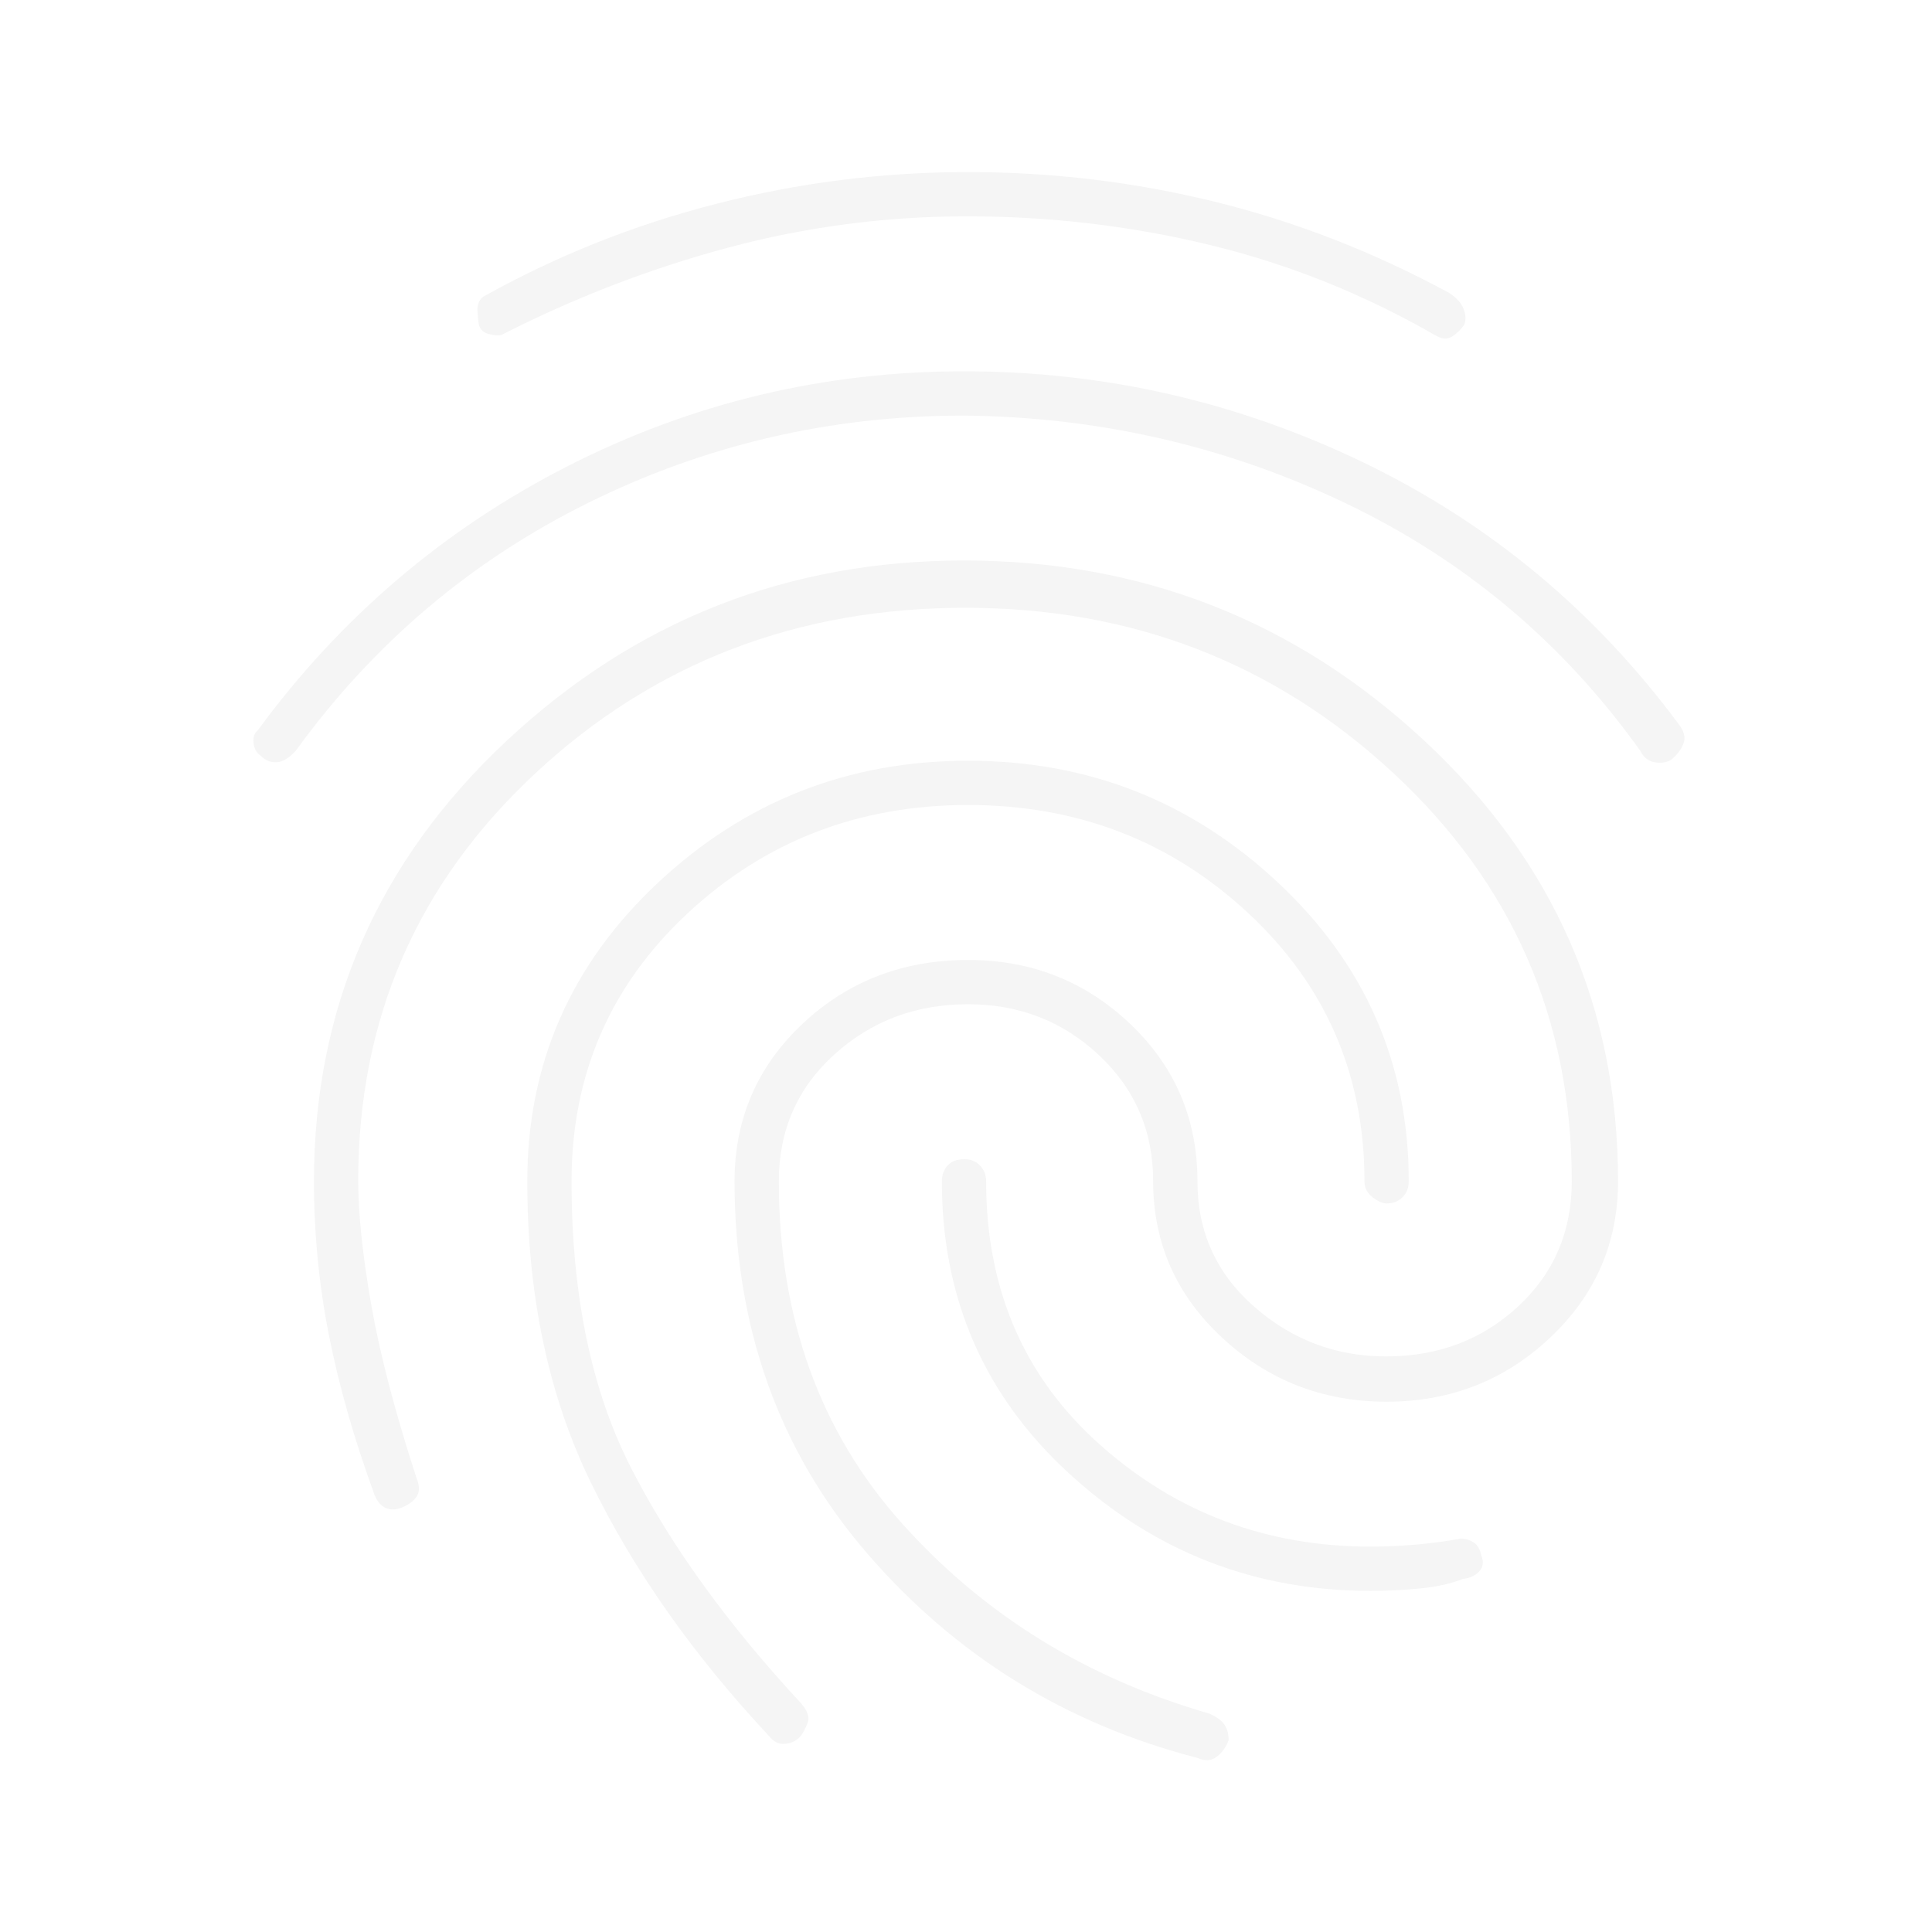
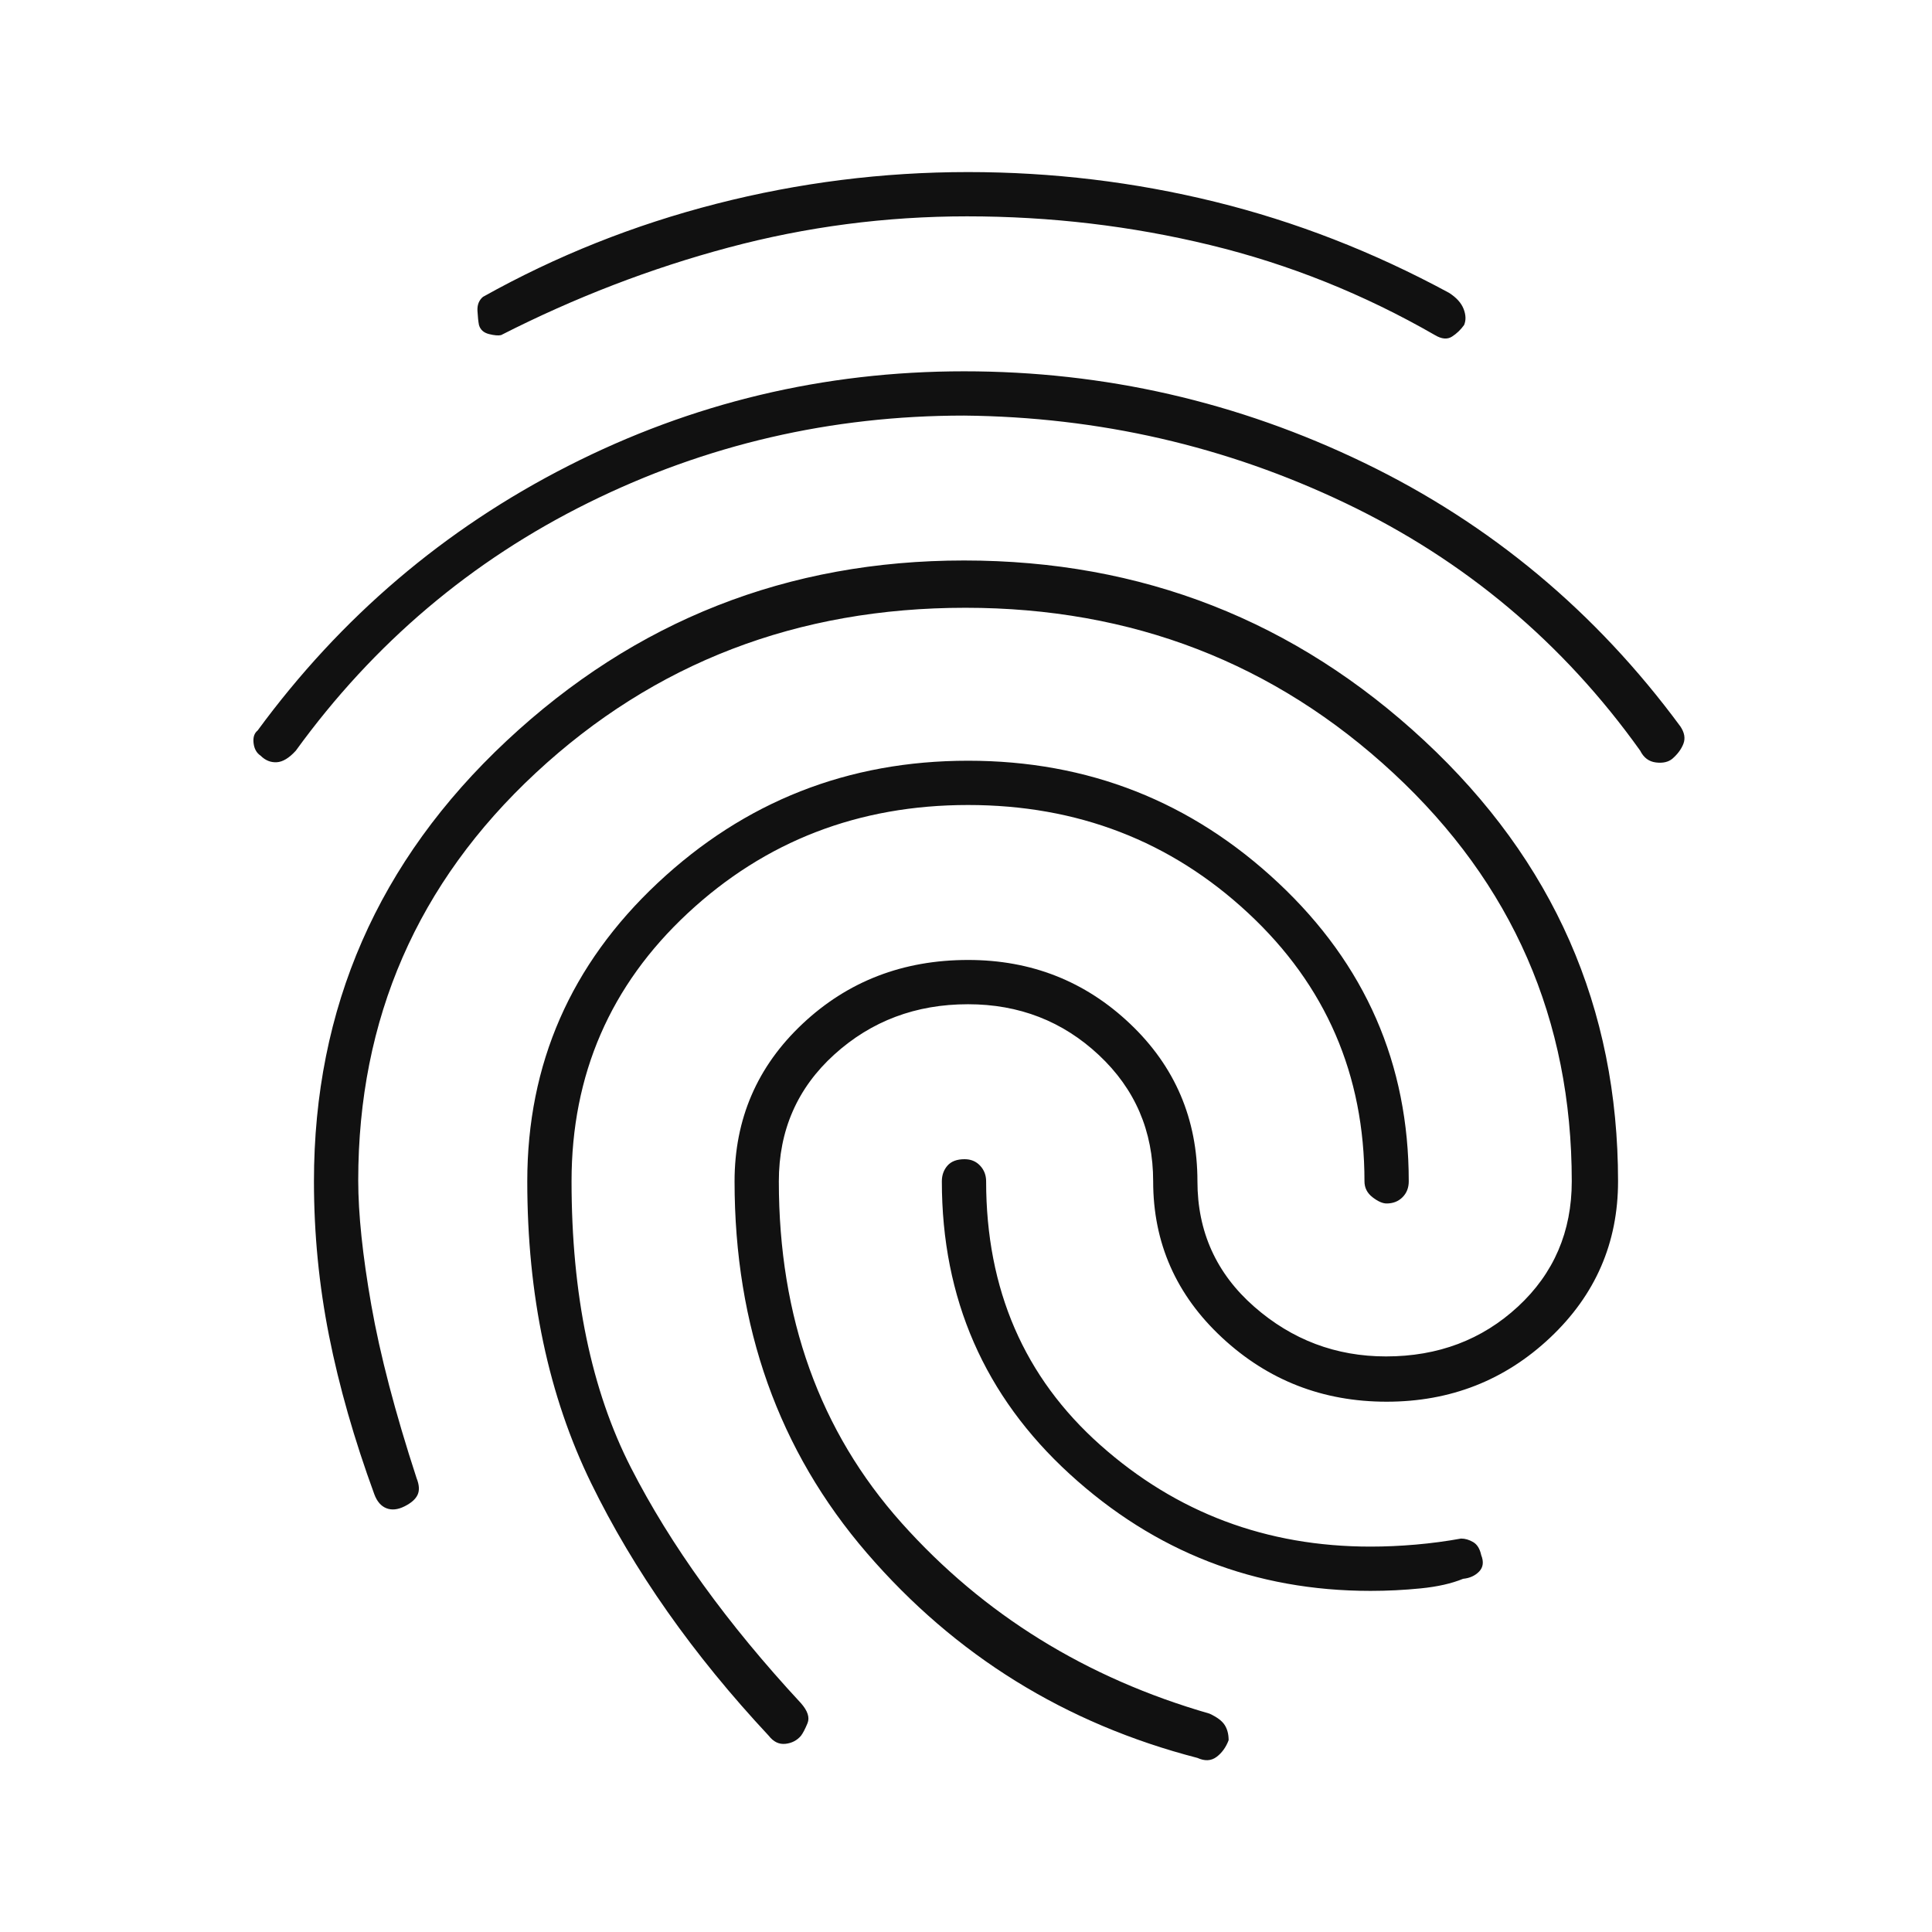
<svg xmlns="http://www.w3.org/2000/svg" width="1440" height="1440" viewBox="0 0 1440 1440" fill="none">
  <mask id="mask0_7657_37" style="mask-type:alpha" maskUnits="userSpaceOnUse" x="0" y="0" width="1440" height="1440">
-     <rect width="1440" height="1440" fill="#D9D9D9" />
+     <rect width="1440" height="1440" fill="#111111" />
  </mask>
  <g mask="url(#mask0_7657_37)">
-     <path d="M718.5 276.75C823.28 276.75 922.725 299.5 1016.84 345C1110.95 390.5 1189.5 456 1252.5 541.5C1255.5 546 1256.25 550.25 1254.75 554.25C1253.25 558.25 1250.5 562 1246.5 565.5C1243.5 568 1239.4 568.93 1234.2 568.29C1228.99 567.65 1225.09 564.72 1222.5 559.5C1165 479 1091.77 417.5 1002.81 375C913.85 332.5 819.08 310.75 718.5 309.75C619.5 309.75 526.25 331.375 438.75 374.625C351.25 417.875 278.5 479.5 220.5 559.5C215.5 565 210.75 567.875 206.25 568.125C201.75 568.375 197.75 566.75 194.25 563.25C191.25 561.25 189.5 558.125 189 553.875C188.5 549.625 189.5 546.5 192 544.5C254 460 331.17 394.25 423.51 347.25C515.84 300.25 614.17 276.75 718.5 276.75ZM718.575 417.75C851.025 417.75 965.375 462.53 1061.63 552.09C1157.88 641.65 1206 751.12 1206 880.5C1206 926.36 1189.13 965.2 1155.38 997.02C1121.62 1028.84 1080.99 1044.75 1033.5 1044.75C986 1044.75 945.125 1028.84 910.875 997.02C876.625 965.2 859.5 926.36 859.5 880.5C859.5 843 846.01 811.625 819.03 786.375C792.06 761.125 759.55 748.5 721.5 748.5C682.63 748.5 649.415 760.99 621.855 785.97C594.285 810.95 580.5 842.46 580.5 880.5C580.5 981.99 611 1066.87 672 1135.13C733 1203.38 809.5 1250.75 901.5 1277.25C907.05 1279.81 910.81 1282.62 912.78 1285.68C914.76 1288.75 915.75 1292.54 915.75 1297.04C913.75 1302.35 910.75 1306.5 906.75 1309.5C902.75 1312.5 898 1312.75 892.5 1310.25C794 1284.75 711.875 1233.85 646.125 1157.55C580.375 1081.25 547.5 988.9 547.5 880.5C547.5 834 564.375 794.875 598.125 763.125C631.875 731.375 673.035 715.5 721.605 715.5C768.675 715.5 808.925 731.375 842.355 763.125C875.785 794.875 892.5 834 892.5 880.5C892.5 918.04 906.595 949.175 934.785 973.905C962.985 998.635 995.735 1011 1033.04 1011C1071.85 1011 1104.63 998.625 1131.38 973.875C1158.13 949.125 1171.5 918 1171.5 880.5C1171.5 759.96 1127.23 658.575 1038.68 576.345C950.115 494.115 843.74 453 719.55 453C594.35 453 487.625 494.015 399.375 576.045C311.125 658.065 267 759.3 267 879.75C267 904.75 270.25 935.75 276.75 972.75C283.25 1009.75 294.5 1052.75 310.5 1101.75C312.5 1106.75 312.75 1110.88 311.25 1114.13C309.75 1117.38 306.5 1120.25 301.5 1122.75C296.5 1125.25 292 1125.72 288 1124.15C284 1122.59 281 1119.12 279 1113.75C264 1072.75 252.75 1033.38 245.25 995.625C237.75 957.875 234 919.5 234 880.5C234 751.12 281.895 641.65 377.685 552.09C473.475 462.53 587.105 417.75 718.575 417.75ZM721.5 128.25C784.18 128.25 845.52 135.625 905.52 150.375C965.51 165.125 1023.67 187.75 1080 218.25C1085.5 221.75 1089.13 225.75 1090.88 230.25C1092.63 234.75 1092.75 238.75 1091.25 242.25C1088.75 245.75 1085.75 248.625 1082.25 250.875C1078.75 253.125 1074.5 252.75 1069.5 249.75C1016.5 219.25 960.64 196.875 901.92 182.625C843.19 168.375 782.805 161.25 720.765 161.25C660.255 161.25 601 169 543 184.5C485 200 428.5 221.75 373.5 249.75C371.5 250.25 368.5 250 364.5 249C360.5 248 358 245.75 357 242.25C356.5 239.75 356.125 236.25 355.875 231.75C355.625 227.25 357 223.75 360 221.25C414.5 190.75 472.5 167.625 534 151.875C595.5 136.125 658 128.25 721.5 128.25ZM721.575 567C811.025 567 888.125 597.375 952.875 658.125C1017.63 718.875 1050 793 1050 880.5C1050 885.3 1048.45 889.25 1045.35 892.35C1042.25 895.45 1038.3 897 1033.5 897C1030.5 897 1027 895.45 1023 892.35C1019 889.25 1017 885.3 1017 880.5C1017 801 988.135 734.375 930.405 680.625C872.685 626.875 803.06 600 721.53 600C640.01 600 570.375 626.875 512.625 680.625C454.875 734.375 426 800.96 426 880.38C426 964.96 440.75 1036.13 470.25 1093.88C499.75 1151.63 542 1210.16 597 1269.47C602 1275.16 603.625 1280.13 601.875 1284.38C600.125 1288.63 598.5 1291.75 597 1293.75C594 1297.25 590.125 1299.25 585.375 1299.75C580.625 1300.25 576.5 1298.25 573 1293.75C516.5 1233.25 472.375 1170.5 440.625 1105.5C408.875 1040.5 393 965.485 393 880.455C393 792.985 425.4 718.875 490.2 658.125C554.99 597.375 632.115 567 721.575 567ZM718.935 864C723.645 864 727.5 865.6 730.5 868.8C733.5 872 735 875.9 735 880.5C735 961.07 763.375 1026.59 820.125 1077.06C876.875 1127.52 944 1152.75 1021.5 1152.75C1032.5 1152.75 1043.75 1152.25 1055.25 1151.25C1066.75 1150.25 1078 1148.75 1089 1146.75C1092 1146.75 1095 1147.63 1098 1149.38C1101 1151.13 1103 1154.36 1104 1159.07C1106 1164.08 1105.5 1168.15 1102.5 1171.29C1099.5 1174.43 1095.5 1176.25 1090.5 1176.75C1082 1180.25 1071.5 1182.63 1059 1183.88C1046.5 1185.13 1034 1185.75 1021.5 1185.75C935.5 1185.75 860.75 1156.71 797.25 1098.63C733.75 1040.55 702 967.84 702 880.5C702 875.9 703.395 872 706.185 868.8C708.985 865.6 713.235 864 718.935 864Z" fill="#F5F5F5" />
+     <path d="M718.5 276.75C823.28 276.75 922.725 299.5 1016.84 345C1110.95 390.5 1189.5 456 1252.5 541.5C1255.5 546 1256.25 550.25 1254.75 554.25C1253.25 558.25 1250.5 562 1246.5 565.5C1243.5 568 1239.4 568.93 1234.2 568.29C1228.99 567.65 1225.09 564.72 1222.5 559.5C1165 479 1091.77 417.5 1002.81 375C913.85 332.5 819.08 310.75 718.5 309.75C619.5 309.75 526.25 331.375 438.75 374.625C351.25 417.875 278.5 479.5 220.5 559.5C215.5 565 210.75 567.875 206.25 568.125C201.75 568.375 197.75 566.75 194.25 563.25C191.25 561.25 189.5 558.125 189 553.875C188.5 549.625 189.5 546.5 192 544.5C254 460 331.17 394.25 423.51 347.25C515.84 300.25 614.17 276.75 718.5 276.75ZM718.575 417.75C851.025 417.75 965.375 462.53 1061.63 552.09C1157.88 641.65 1206 751.12 1206 880.5C1206 926.36 1189.13 965.2 1155.38 997.02C1121.62 1028.84 1080.99 1044.75 1033.5 1044.75C986 1044.75 945.125 1028.84 910.875 997.02C876.625 965.2 859.5 926.36 859.5 880.5C859.5 843 846.01 811.625 819.03 786.375C792.06 761.125 759.55 748.5 721.5 748.5C682.63 748.5 649.415 760.99 621.855 785.97C594.285 810.95 580.5 842.46 580.5 880.5C580.5 981.99 611 1066.87 672 1135.13C733 1203.38 809.5 1250.75 901.5 1277.25C907.05 1279.81 910.81 1282.62 912.78 1285.68C914.76 1288.75 915.75 1292.54 915.75 1297.04C913.75 1302.35 910.75 1306.5 906.75 1309.5C902.75 1312.5 898 1312.75 892.5 1310.25C794 1284.75 711.875 1233.85 646.125 1157.55C580.375 1081.25 547.5 988.9 547.5 880.5C547.5 834 564.375 794.875 598.125 763.125C631.875 731.375 673.035 715.5 721.605 715.5C768.675 715.5 808.925 731.375 842.355 763.125C875.785 794.875 892.5 834 892.5 880.5C892.5 918.04 906.595 949.175 934.785 973.905C962.985 998.635 995.735 1011 1033.04 1011C1071.85 1011 1104.63 998.625 1131.38 973.875C1158.13 949.125 1171.5 918 1171.5 880.5C1171.5 759.96 1127.23 658.575 1038.68 576.345C950.115 494.115 843.74 453 719.55 453C594.35 453 487.625 494.015 399.375 576.045C311.125 658.065 267 759.3 267 879.75C267 904.75 270.25 935.75 276.75 972.75C283.25 1009.75 294.5 1052.75 310.5 1101.75C312.5 1106.75 312.75 1110.88 311.25 1114.13C309.75 1117.38 306.5 1120.25 301.5 1122.75C296.5 1125.25 292 1125.72 288 1124.15C284 1122.59 281 1119.12 279 1113.75C264 1072.75 252.75 1033.38 245.25 995.625C237.75 957.875 234 919.5 234 880.5C234 751.12 281.895 641.65 377.685 552.09C473.475 462.53 587.105 417.75 718.575 417.75ZM721.5 128.25C784.18 128.25 845.52 135.625 905.52 150.375C965.51 165.125 1023.67 187.75 1080 218.25C1085.5 221.75 1089.13 225.75 1090.88 230.25C1092.63 234.75 1092.75 238.75 1091.25 242.25C1088.75 245.75 1085.75 248.625 1082.25 250.875C1078.75 253.125 1074.5 252.75 1069.5 249.75C1016.5 219.25 960.64 196.875 901.92 182.625C843.19 168.375 782.805 161.25 720.765 161.25C660.255 161.25 601 169 543 184.5C485 200 428.5 221.75 373.5 249.75C371.5 250.25 368.5 250 364.5 249C360.5 248 358 245.75 357 242.25C356.5 239.75 356.125 236.25 355.875 231.75C355.625 227.25 357 223.75 360 221.25C414.5 190.75 472.5 167.625 534 151.875C595.5 136.125 658 128.25 721.5 128.25ZM721.575 567C811.025 567 888.125 597.375 952.875 658.125C1017.63 718.875 1050 793 1050 880.5C1050 885.3 1048.45 889.25 1045.35 892.35C1042.25 895.45 1038.3 897 1033.5 897C1030.5 897 1027 895.45 1023 892.35C1019 889.25 1017 885.3 1017 880.5C1017 801 988.135 734.375 930.405 680.625C872.685 626.875 803.06 600 721.53 600C640.01 600 570.375 626.875 512.625 680.625C454.875 734.375 426 800.96 426 880.38C426 964.96 440.75 1036.13 470.25 1093.88C499.75 1151.63 542 1210.16 597 1269.47C602 1275.16 603.625 1280.13 601.875 1284.38C600.125 1288.63 598.5 1291.75 597 1293.75C594 1297.25 590.125 1299.25 585.375 1299.75C580.625 1300.25 576.5 1298.25 573 1293.75C516.5 1233.25 472.375 1170.5 440.625 1105.5C408.875 1040.5 393 965.485 393 880.455C393 792.985 425.4 718.875 490.2 658.125C554.99 597.375 632.115 567 721.575 567ZM718.935 864C723.645 864 727.5 865.6 730.5 868.8C733.5 872 735 875.9 735 880.5C735 961.07 763.375 1026.59 820.125 1077.06C876.875 1127.52 944 1152.75 1021.5 1152.75C1032.5 1152.75 1043.75 1152.25 1055.25 1151.25C1066.75 1150.25 1078 1148.75 1089 1146.75C1092 1146.75 1095 1147.63 1098 1149.38C1101 1151.13 1103 1154.36 1104 1159.07C1106 1164.08 1105.5 1168.15 1102.5 1171.29C1099.5 1174.43 1095.5 1176.25 1090.5 1176.75C1082 1180.25 1071.5 1182.63 1059 1183.88C1046.5 1185.13 1034 1185.75 1021.5 1185.75C935.5 1185.75 860.75 1156.71 797.25 1098.63C733.75 1040.55 702 967.84 702 880.5C702 875.9 703.395 872 706.185 868.8C708.985 865.6 713.235 864 718.935 864Z" fill="#111111" />
  </g>
</svg>
